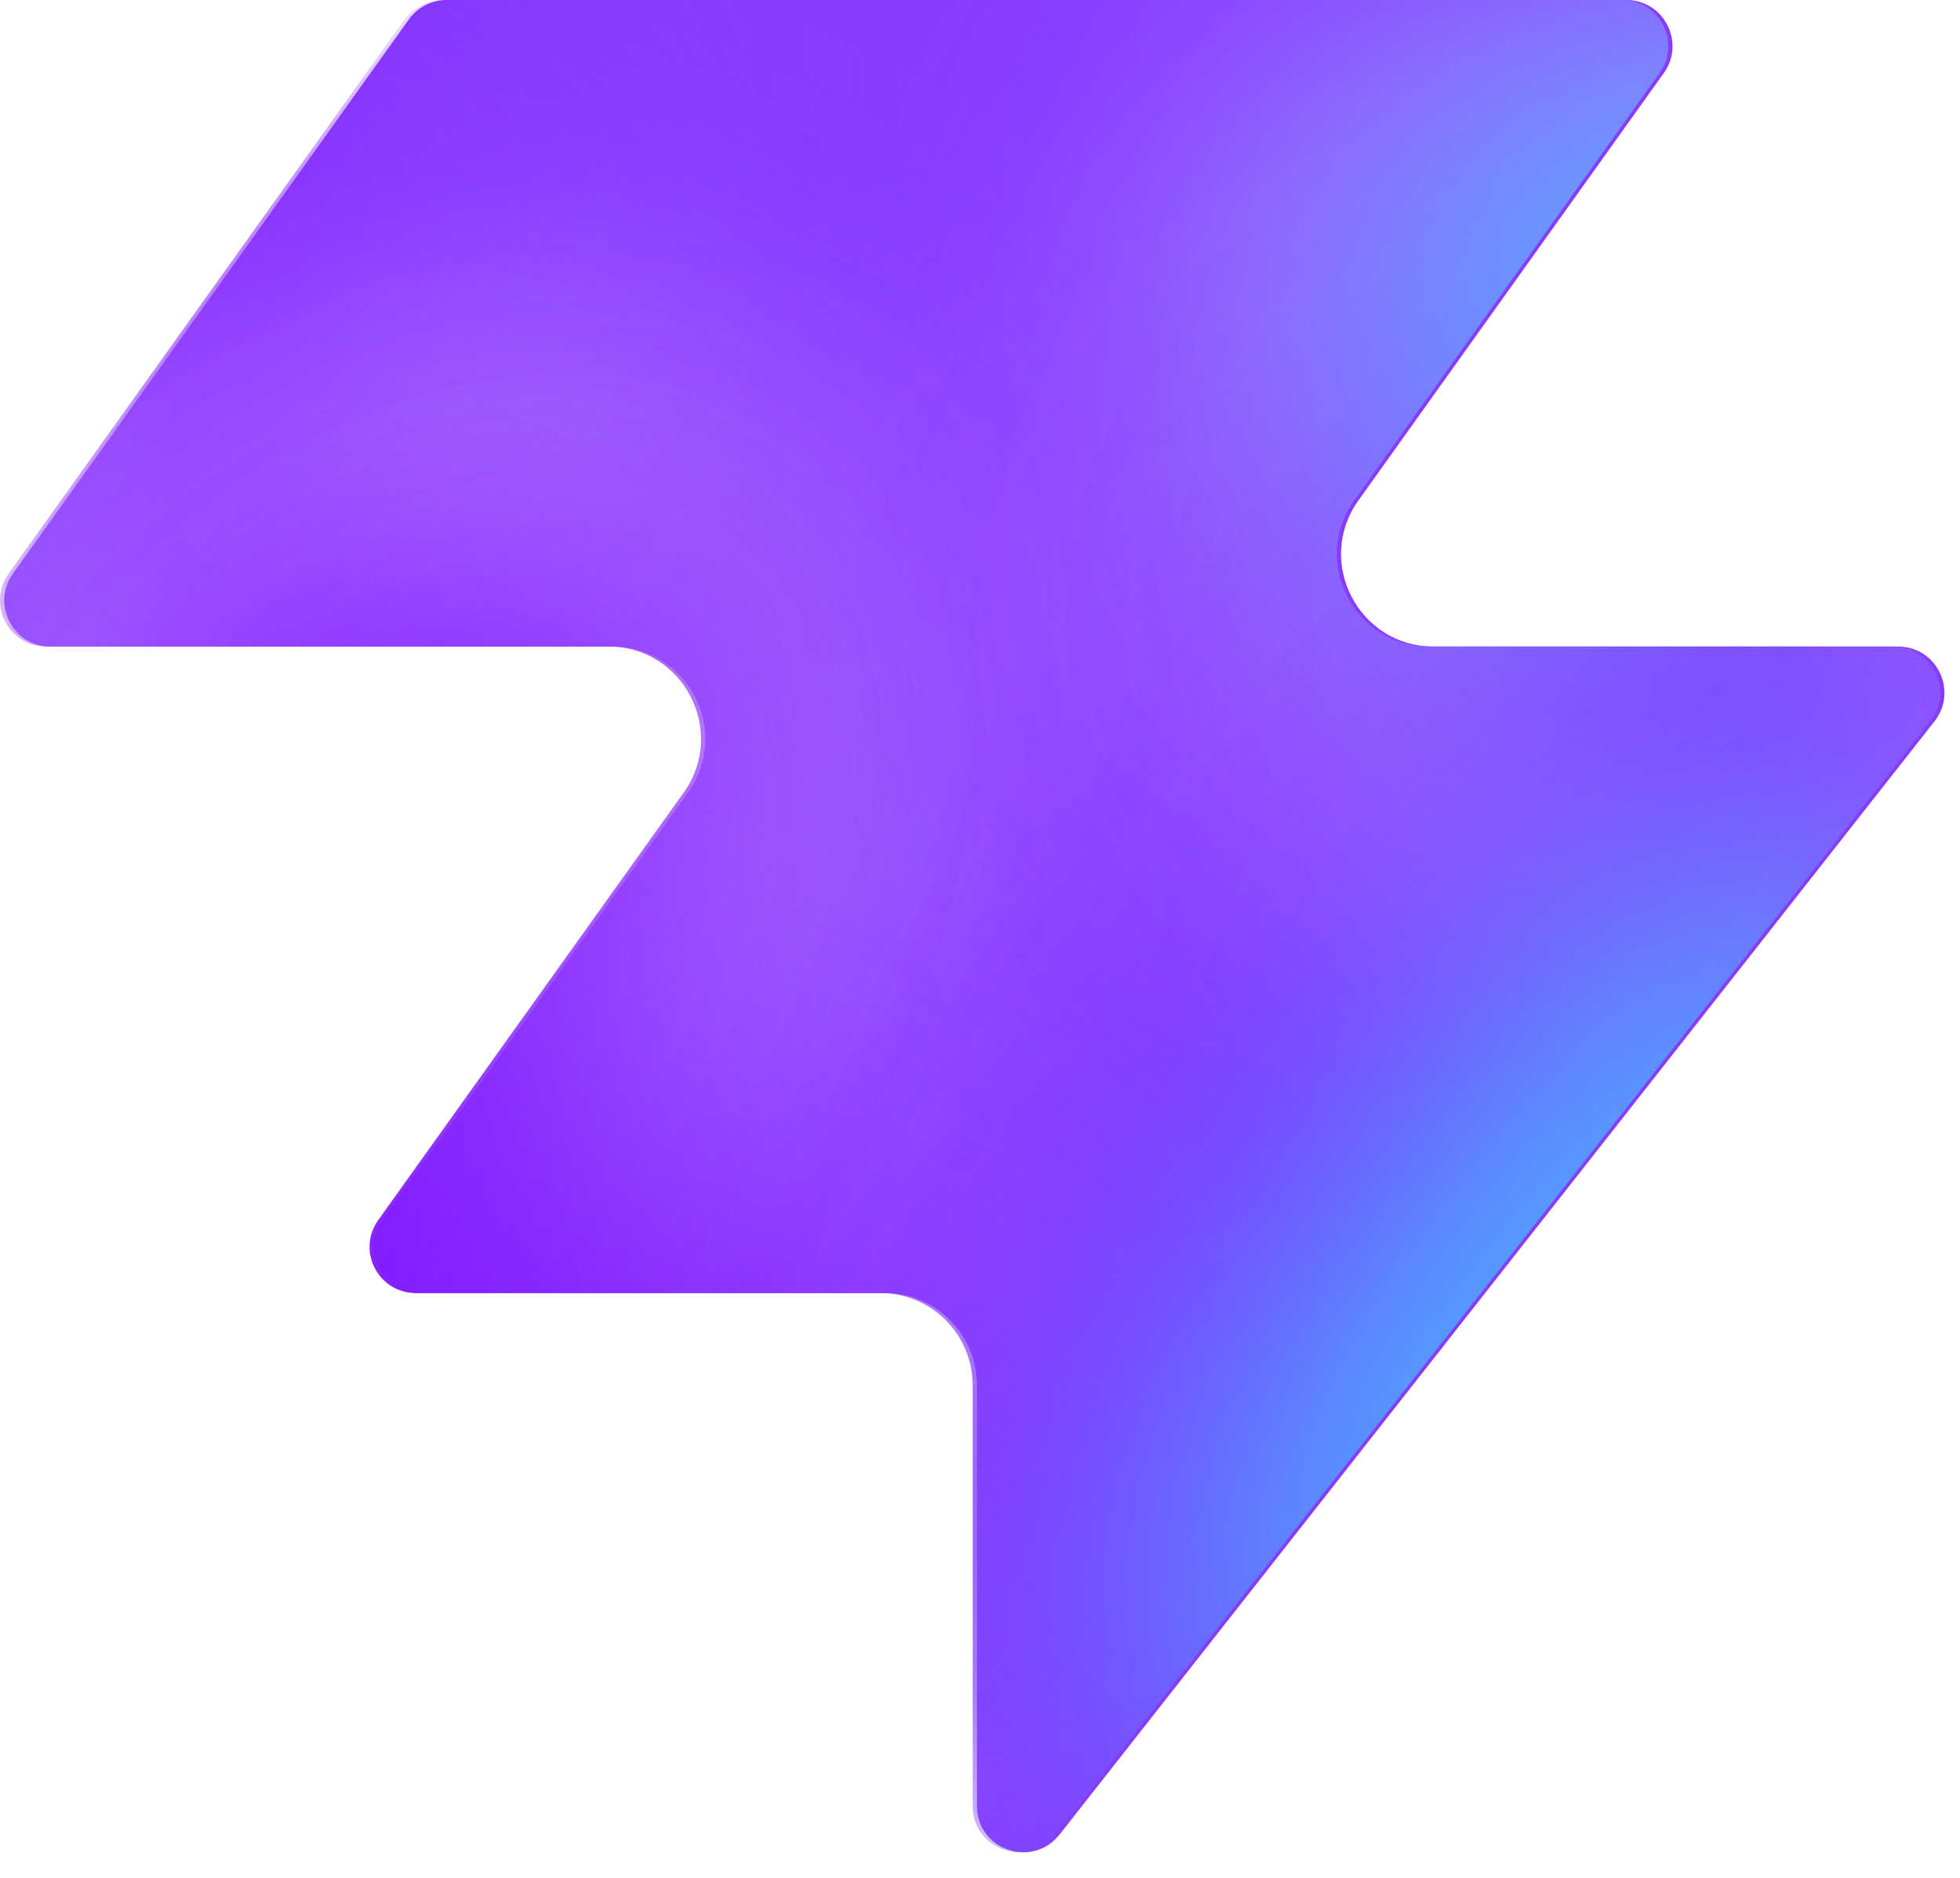
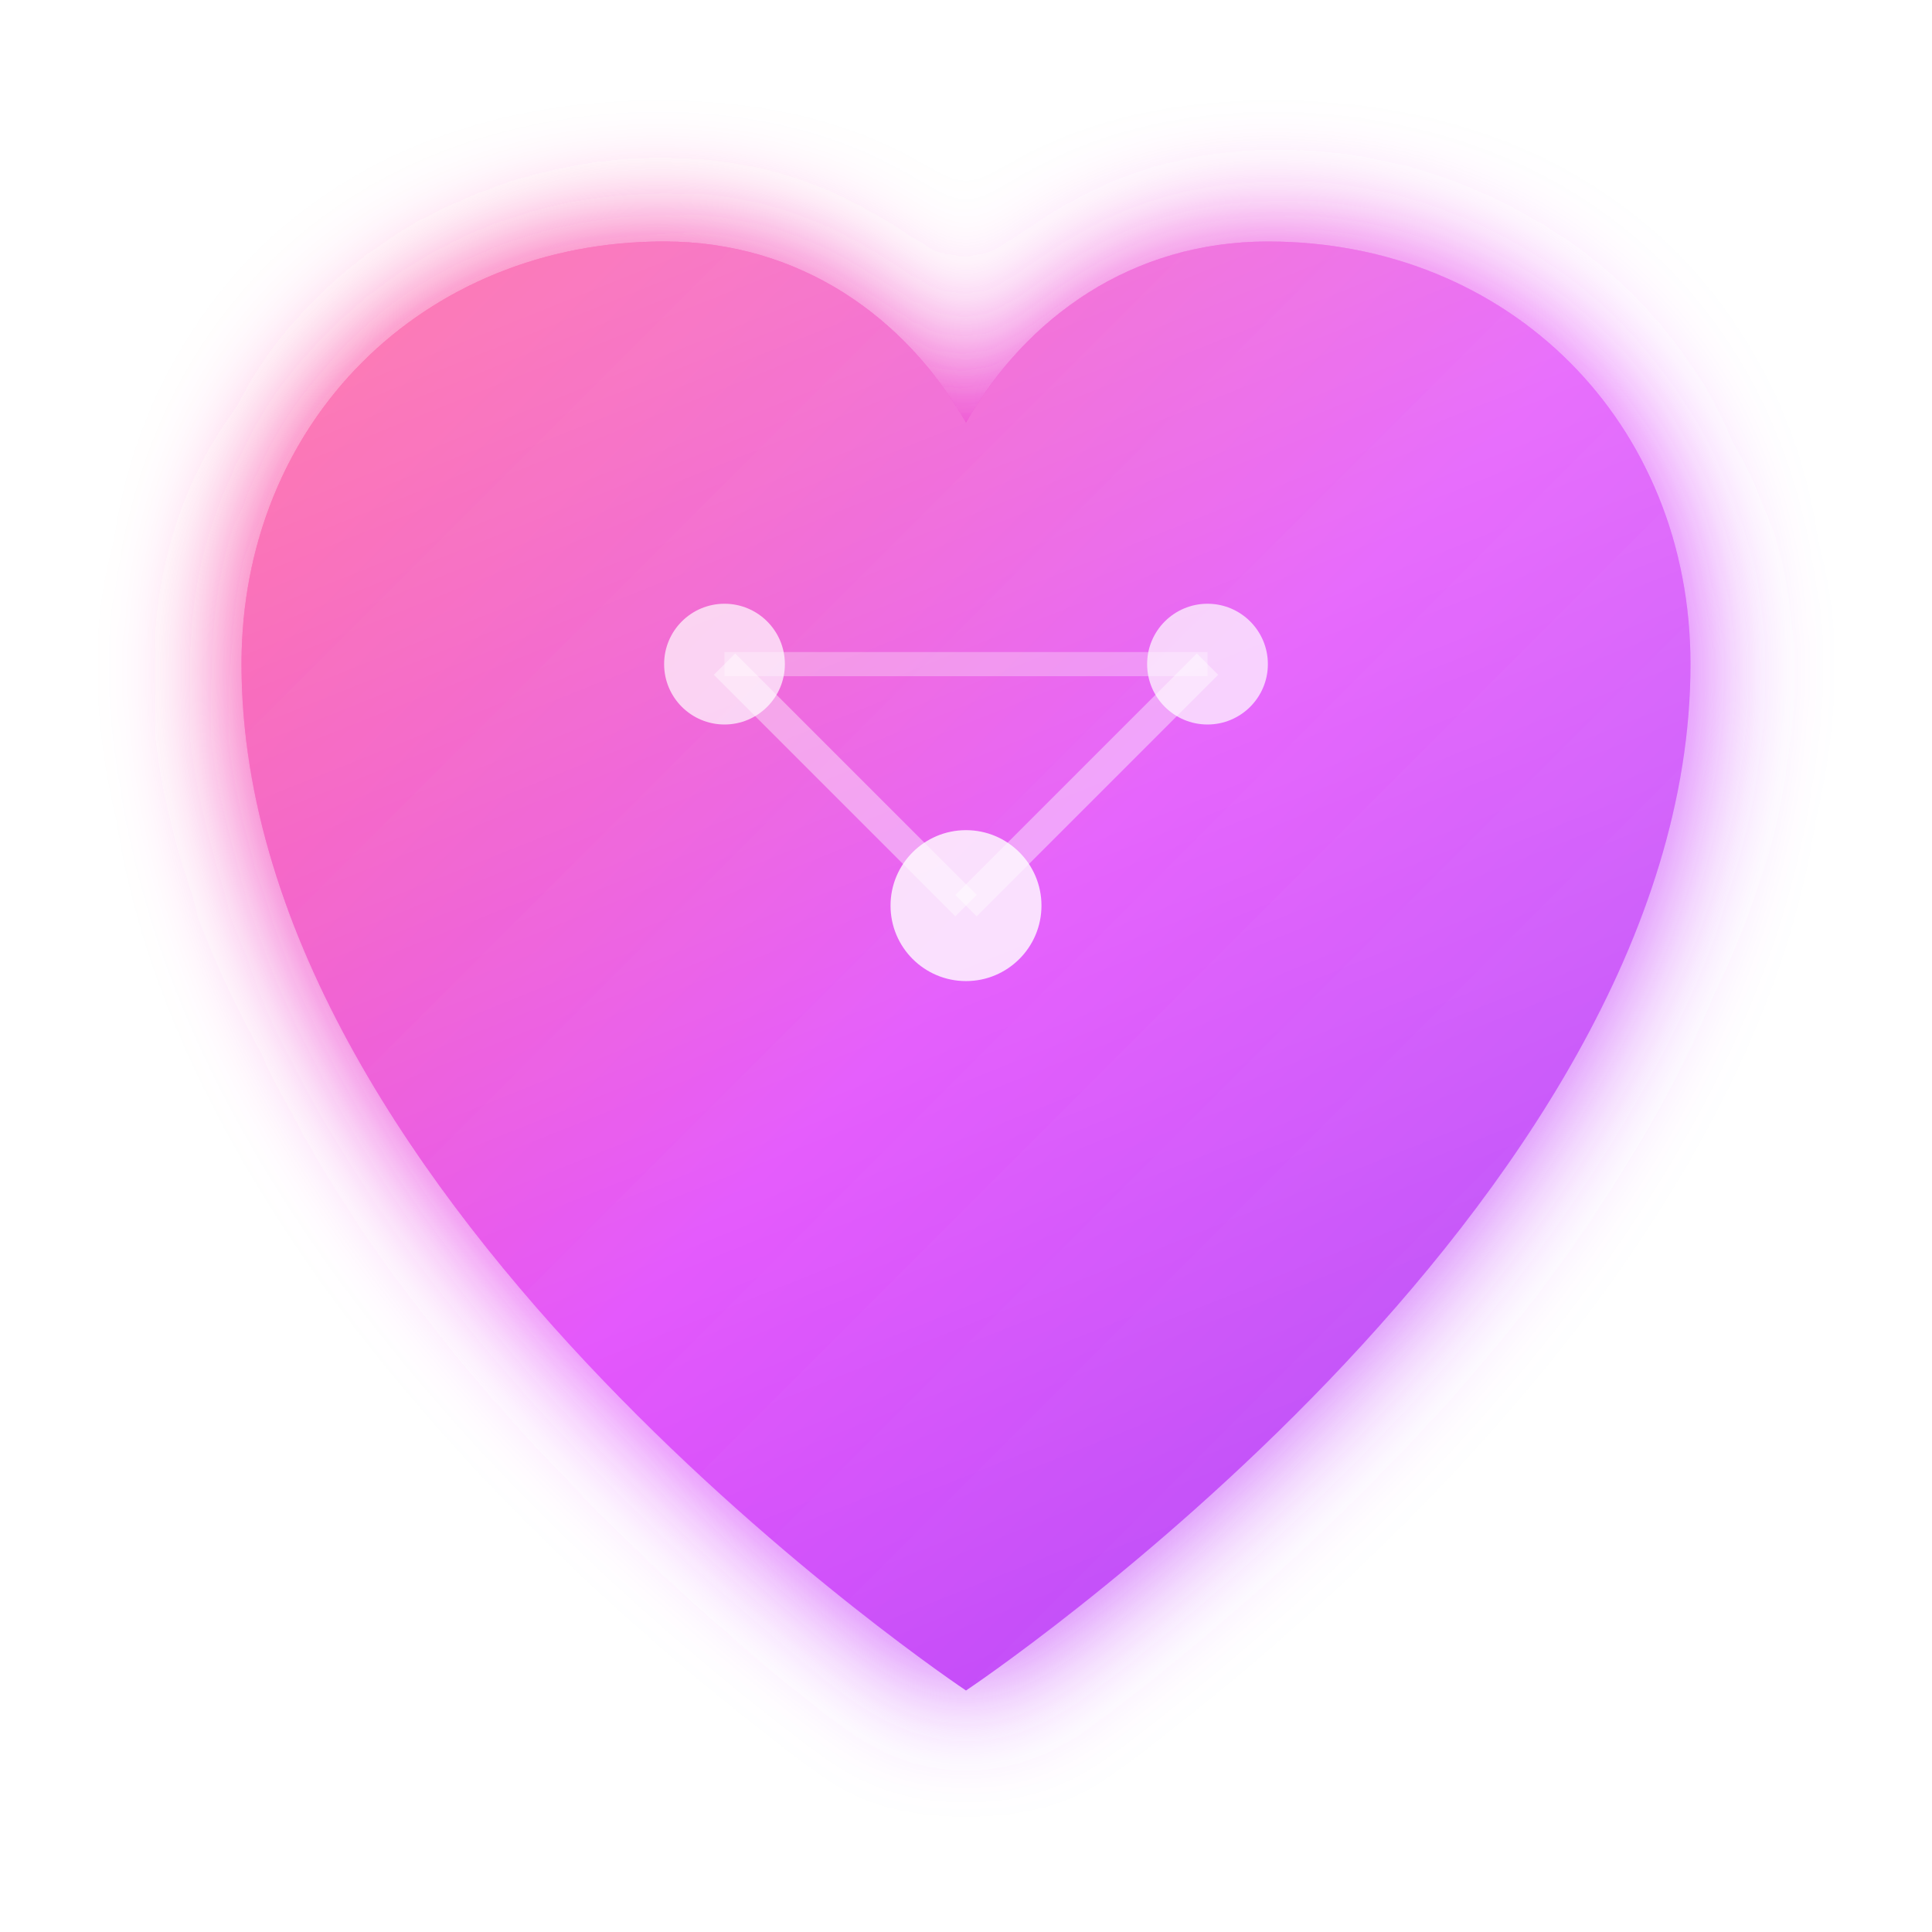
- <svg xmlns="http://www.w3.org/2000/svg" width="48" height="46" fill="none" viewBox="0 0 48 46">
-   <path fill="#863bff" d="M25.946 44.938c-.664.845-2.021.375-2.021-.698V33.937a2.26 2.26 0 0 0-2.262-2.262H10.287c-.92 0-1.456-1.04-.92-1.788l7.48-10.471c1.07-1.497 0-3.578-1.842-3.578H1.237c-.92 0-1.456-1.04-.92-1.788L10.013.474c.214-.297.556-.474.92-.474h28.894c.92 0 1.456 1.04.92 1.788l-7.48 10.471c-1.07 1.498 0 3.579 1.842 3.579h11.377c.943 0 1.473 1.088.89 1.83L25.947 44.94z" style="fill:#863bff;fill:color(display-p3 .525 .23 1);fill-opacity:1" />
-   <mask id="a" width="48" height="46" x="0" y="0" maskUnits="userSpaceOnUse" style="mask-type:alpha">
-     <path fill="#000" d="M25.842 44.938c-.664.844-2.021.375-2.021-.698V33.937a2.26 2.26 0 0 0-2.262-2.262H10.183c-.92 0-1.456-1.04-.92-1.788l7.48-10.471c1.07-1.498 0-3.579-1.842-3.579H1.133c-.92 0-1.456-1.04-.92-1.787L9.91.473c.214-.297.556-.474.92-.474h28.894c.92 0 1.456 1.04.92 1.788l-7.48 10.471c-1.07 1.498 0 3.578 1.842 3.578h11.377c.943 0 1.473 1.088.89 1.832L25.843 44.94z" style="fill:#000;fill-opacity:1" />
-   </mask>
-   <g mask="url(#a)">
-     <g filter="url(#b)">
-       <ellipse cx="5.508" cy="14.704" fill="#ede6ff" rx="5.508" ry="14.704" style="fill:#ede6ff;fill:color(display-p3 .927 .903 1);fill-opacity:1" transform="matrix(.00324 1 1 -.00324 -4.47 31.516)" />
-     </g>
-     <g filter="url(#c)">
-       <ellipse cx="10.399" cy="29.851" fill="#ede6ff" rx="10.399" ry="29.851" style="fill:#ede6ff;fill:color(display-p3 .927 .903 1);fill-opacity:1" transform="matrix(.00324 1 1 -.00324 -39.328 7.883)" />
-     </g>
-     <g filter="url(#d)">
-       <ellipse cx="5.508" cy="30.487" fill="#7e14ff" rx="5.508" ry="30.487" style="fill:#7e14ff;fill:color(display-p3 .492 .077 1);fill-opacity:1" transform="rotate(89.814 -25.913 -14.639)scale(1 -1)" />
-     </g>
-     <g filter="url(#e)">
-       <ellipse cx="5.508" cy="30.599" fill="#7e14ff" rx="5.508" ry="30.599" style="fill:#7e14ff;fill:color(display-p3 .492 .077 1);fill-opacity:1" transform="rotate(89.814 -32.644 -3.334)scale(1 -1)" />
-     </g>
-     <g filter="url(#f)">
-       <ellipse cx="5.508" cy="30.599" fill="#7e14ff" rx="5.508" ry="30.599" style="fill:#7e14ff;fill:color(display-p3 .492 .077 1);fill-opacity:1" transform="matrix(.00324 1 1 -.00324 -34.34 30.47)" />
-     </g>
-     <g filter="url(#g)">
-       <ellipse cx="14.072" cy="22.078" fill="#ede6ff" rx="14.072" ry="22.078" style="fill:#ede6ff;fill:color(display-p3 .927 .903 1);fill-opacity:1" transform="rotate(93.35 24.506 48.493)scale(-1 1)" />
-     </g>
-     <g filter="url(#h)">
-       <ellipse cx="3.47" cy="21.501" fill="#7e14ff" rx="3.47" ry="21.501" style="fill:#7e14ff;fill:color(display-p3 .492 .077 1);fill-opacity:1" transform="rotate(89.009 28.708 47.59)scale(-1 1)" />
-     </g>
-     <g filter="url(#i)">
-       <ellipse cx="3.47" cy="21.501" fill="#7e14ff" rx="3.47" ry="21.501" style="fill:#7e14ff;fill:color(display-p3 .492 .077 1);fill-opacity:1" transform="rotate(89.009 28.708 47.59)scale(-1 1)" />
-     </g>
-     <g filter="url(#j)">
-       <ellipse cx=".387" cy="8.972" fill="#7e14ff" rx="4.407" ry="29.108" style="fill:#7e14ff;fill:color(display-p3 .492 .077 1);fill-opacity:1" transform="rotate(39.51 .387 8.972)" />
-     </g>
-     <g filter="url(#k)">
-       <ellipse cx="47.523" cy="-6.092" fill="#7e14ff" rx="4.407" ry="29.108" style="fill:#7e14ff;fill:color(display-p3 .492 .077 1);fill-opacity:1" transform="rotate(37.892 47.523 -6.092)" />
-     </g>
-     <g filter="url(#l)">
-       <ellipse cx="41.412" cy="6.333" fill="#47bfff" rx="5.971" ry="9.665" style="fill:#47bfff;fill:color(display-p3 .28 .748 1);fill-opacity:1" transform="rotate(37.892 41.412 6.333)" />
-     </g>
-     <g filter="url(#m)">
-       <ellipse cx="-1.879" cy="38.332" fill="#7e14ff" rx="4.407" ry="29.108" style="fill:#7e14ff;fill:color(display-p3 .492 .077 1);fill-opacity:1" transform="rotate(37.892 -1.88 38.332)" />
-     </g>
-     <g filter="url(#n)">
-       <ellipse cx="-1.879" cy="38.332" fill="#7e14ff" rx="4.407" ry="29.108" style="fill:#7e14ff;fill:color(display-p3 .492 .077 1);fill-opacity:1" transform="rotate(37.892 -1.88 38.332)" />
-     </g>
-     <g filter="url(#o)">
-       <ellipse cx="35.651" cy="29.907" fill="#7e14ff" rx="4.407" ry="29.108" style="fill:#7e14ff;fill:color(display-p3 .492 .077 1);fill-opacity:1" transform="rotate(37.892 35.651 29.907)" />
-     </g>
-     <g filter="url(#p)">
-       <ellipse cx="38.418" cy="32.4" fill="#47bfff" rx="5.971" ry="15.297" style="fill:#47bfff;fill:color(display-p3 .28 .748 1);fill-opacity:1" transform="rotate(37.892 38.418 32.4)" />
-     </g>
-   </g>
+ <svg xmlns="http://www.w3.org/2000/svg" viewBox="0 0 64 64" width="64" height="64">
  <defs>
-     <filter id="b" width="60.045" height="41.654" x="-19.77" y="16.149" color-interpolation-filters="sRGB" filterUnits="userSpaceOnUse">
-       <feFlood flood-opacity="0" result="BackgroundImageFix" />
-       <feBlend in="SourceGraphic" in2="BackgroundImageFix" result="shape" />
-       <feGaussianBlur result="effect1_foregroundBlur_2002_17158" stdDeviation="7.659" />
+     <linearGradient id="heartGrad" x1="0%" y1="0%" x2="100%" y2="100%">
+       <stop offset="0%" style="stop-color:#ff2d7b;stop-opacity:1" />
+       <stop offset="50%" style="stop-color:#e040fb;stop-opacity:1" />
+       <stop offset="100%" style="stop-color:#a855f7;stop-opacity:1" />
+     </linearGradient>
+     <filter id="glow">
+       <feGaussianBlur stdDeviation="2" result="blur" />
+       <feMerge>
+         <feMergeNode in="blur" />
+         <feMergeNode in="SourceGraphic" />
+       </feMerge>
    </filter>
-     <filter id="c" width="90.34" height="51.437" x="-54.613" y="-7.533" color-interpolation-filters="sRGB" filterUnits="userSpaceOnUse">
-       <feFlood flood-opacity="0" result="BackgroundImageFix" />
-       <feBlend in="SourceGraphic" in2="BackgroundImageFix" result="shape" />
-       <feGaussianBlur result="effect1_foregroundBlur_2002_17158" stdDeviation="7.659" />
-     </filter>
-     <filter id="d" width="79.355" height="29.4" x="-49.64" y="2.03" color-interpolation-filters="sRGB" filterUnits="userSpaceOnUse">
-       <feFlood flood-opacity="0" result="BackgroundImageFix" />
-       <feBlend in="SourceGraphic" in2="BackgroundImageFix" result="shape" />
-       <feGaussianBlur result="effect1_foregroundBlur_2002_17158" stdDeviation="4.596" />
-     </filter>
-     <filter id="e" width="79.579" height="29.4" x="-45.045" y="20.029" color-interpolation-filters="sRGB" filterUnits="userSpaceOnUse">
-       <feFlood flood-opacity="0" result="BackgroundImageFix" />
-       <feBlend in="SourceGraphic" in2="BackgroundImageFix" result="shape" />
-       <feGaussianBlur result="effect1_foregroundBlur_2002_17158" stdDeviation="4.596" />
-     </filter>
-     <filter id="f" width="79.579" height="29.4" x="-43.513" y="21.178" color-interpolation-filters="sRGB" filterUnits="userSpaceOnUse">
-       <feFlood flood-opacity="0" result="BackgroundImageFix" />
-       <feBlend in="SourceGraphic" in2="BackgroundImageFix" result="shape" />
-       <feGaussianBlur result="effect1_foregroundBlur_2002_17158" stdDeviation="4.596" />
-     </filter>
-     <filter id="g" width="74.749" height="58.852" x="15.756" y="-17.901" color-interpolation-filters="sRGB" filterUnits="userSpaceOnUse">
-       <feFlood flood-opacity="0" result="BackgroundImageFix" />
-       <feBlend in="SourceGraphic" in2="BackgroundImageFix" result="shape" />
-       <feGaussianBlur result="effect1_foregroundBlur_2002_17158" stdDeviation="7.659" />
-     </filter>
-     <filter id="h" width="61.377" height="25.362" x="23.548" y="2.284" color-interpolation-filters="sRGB" filterUnits="userSpaceOnUse">
-       <feFlood flood-opacity="0" result="BackgroundImageFix" />
-       <feBlend in="SourceGraphic" in2="BackgroundImageFix" result="shape" />
-       <feGaussianBlur result="effect1_foregroundBlur_2002_17158" stdDeviation="4.596" />
-     </filter>
-     <filter id="i" width="61.377" height="25.362" x="23.548" y="2.284" color-interpolation-filters="sRGB" filterUnits="userSpaceOnUse">
-       <feFlood flood-opacity="0" result="BackgroundImageFix" />
-       <feBlend in="SourceGraphic" in2="BackgroundImageFix" result="shape" />
-       <feGaussianBlur result="effect1_foregroundBlur_2002_17158" stdDeviation="4.596" />
-     </filter>
-     <filter id="j" width="56.045" height="63.649" x="-27.636" y="-22.853" color-interpolation-filters="sRGB" filterUnits="userSpaceOnUse">
-       <feFlood flood-opacity="0" result="BackgroundImageFix" />
-       <feBlend in="SourceGraphic" in2="BackgroundImageFix" result="shape" />
-       <feGaussianBlur result="effect1_foregroundBlur_2002_17158" stdDeviation="4.596" />
-     </filter>
-     <filter id="k" width="54.814" height="64.646" x="20.116" y="-38.415" color-interpolation-filters="sRGB" filterUnits="userSpaceOnUse">
-       <feFlood flood-opacity="0" result="BackgroundImageFix" />
-       <feBlend in="SourceGraphic" in2="BackgroundImageFix" result="shape" />
-       <feGaussianBlur result="effect1_foregroundBlur_2002_17158" stdDeviation="4.596" />
-     </filter>
-     <filter id="l" width="33.541" height="35.313" x="24.641" y="-11.323" color-interpolation-filters="sRGB" filterUnits="userSpaceOnUse">
-       <feFlood flood-opacity="0" result="BackgroundImageFix" />
-       <feBlend in="SourceGraphic" in2="BackgroundImageFix" result="shape" />
-       <feGaussianBlur result="effect1_foregroundBlur_2002_17158" stdDeviation="4.596" />
-     </filter>
-     <filter id="m" width="54.814" height="64.646" x="-29.286" y="6.009" color-interpolation-filters="sRGB" filterUnits="userSpaceOnUse">
-       <feFlood flood-opacity="0" result="BackgroundImageFix" />
-       <feBlend in="SourceGraphic" in2="BackgroundImageFix" result="shape" />
-       <feGaussianBlur result="effect1_foregroundBlur_2002_17158" stdDeviation="4.596" />
-     </filter>
-     <filter id="n" width="54.814" height="64.646" x="-29.286" y="6.009" color-interpolation-filters="sRGB" filterUnits="userSpaceOnUse">
-       <feFlood flood-opacity="0" result="BackgroundImageFix" />
-       <feBlend in="SourceGraphic" in2="BackgroundImageFix" result="shape" />
-       <feGaussianBlur result="effect1_foregroundBlur_2002_17158" stdDeviation="4.596" />
-     </filter>
-     <filter id="o" width="54.814" height="64.646" x="8.244" y="-2.416" color-interpolation-filters="sRGB" filterUnits="userSpaceOnUse">
-       <feFlood flood-opacity="0" result="BackgroundImageFix" />
-       <feBlend in="SourceGraphic" in2="BackgroundImageFix" result="shape" />
-       <feGaussianBlur result="effect1_foregroundBlur_2002_17158" stdDeviation="4.596" />
-     </filter>
-     <filter id="p" width="39.409" height="43.623" x="18.713" y="10.588" color-interpolation-filters="sRGB" filterUnits="userSpaceOnUse">
-       <feFlood flood-opacity="0" result="BackgroundImageFix" />
-       <feBlend in="SourceGraphic" in2="BackgroundImageFix" result="shape" />
-       <feGaussianBlur result="effect1_foregroundBlur_2002_17158" stdDeviation="4.596" />
-     </filter>
+     <linearGradient id="innerGrad" x1="30%" y1="0%" x2="70%" y2="100%">
+       <stop offset="0%" style="stop-color:#ffffff;stop-opacity:0.35" />
+       <stop offset="100%" style="stop-color:#ffffff;stop-opacity:0" />
+     </linearGradient>
  </defs>
+   <path d="M32 56 C32 56, 8 40, 8 22 C8 14, 14 8, 22 8 C26.5 8, 30 10.5, 32 14 C34 10.5, 37.5 8, 42 8 C50 8, 56 14, 56 22 C56 40, 32 56, 32 56Z" fill="url(#heartGrad)" filter="url(#glow)" />
+   <path d="M32 56 C32 56, 8 40, 8 22 C8 14, 14 8, 22 8 C26.5 8, 30 10.5, 32 14 C34 10.5, 37.5 8, 42 8 C50 8, 56 14, 56 22 C56 40, 32 56, 32 56Z" fill="url(#innerGrad)" />
+   <circle cx="24" cy="22" r="2" fill="rgba(255,255,255,0.7)" />
+   <circle cx="40" cy="22" r="2" fill="rgba(255,255,255,0.7)" />
+   <circle cx="32" cy="30" r="2.5" fill="rgba(255,255,255,0.8)" />
+   <line x1="24" y1="22" x2="32" y2="30" stroke="rgba(255,255,255,0.4)" stroke-width="1" />
+   <line x1="40" y1="22" x2="32" y2="30" stroke="rgba(255,255,255,0.4)" stroke-width="1" />
+   <line x1="24" y1="22" x2="40" y2="22" stroke="rgba(255,255,255,0.3)" stroke-width="0.8" />
</svg>
